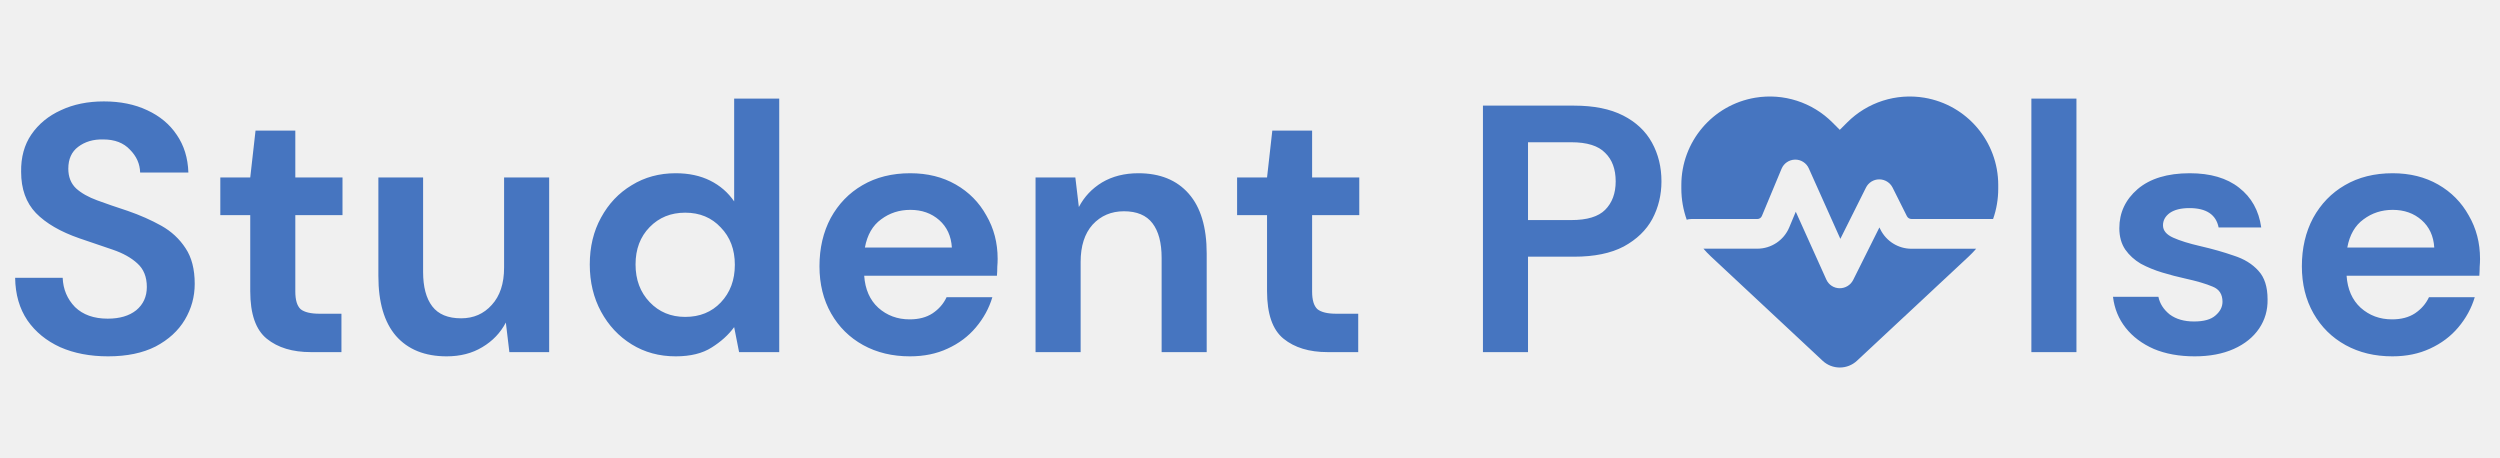
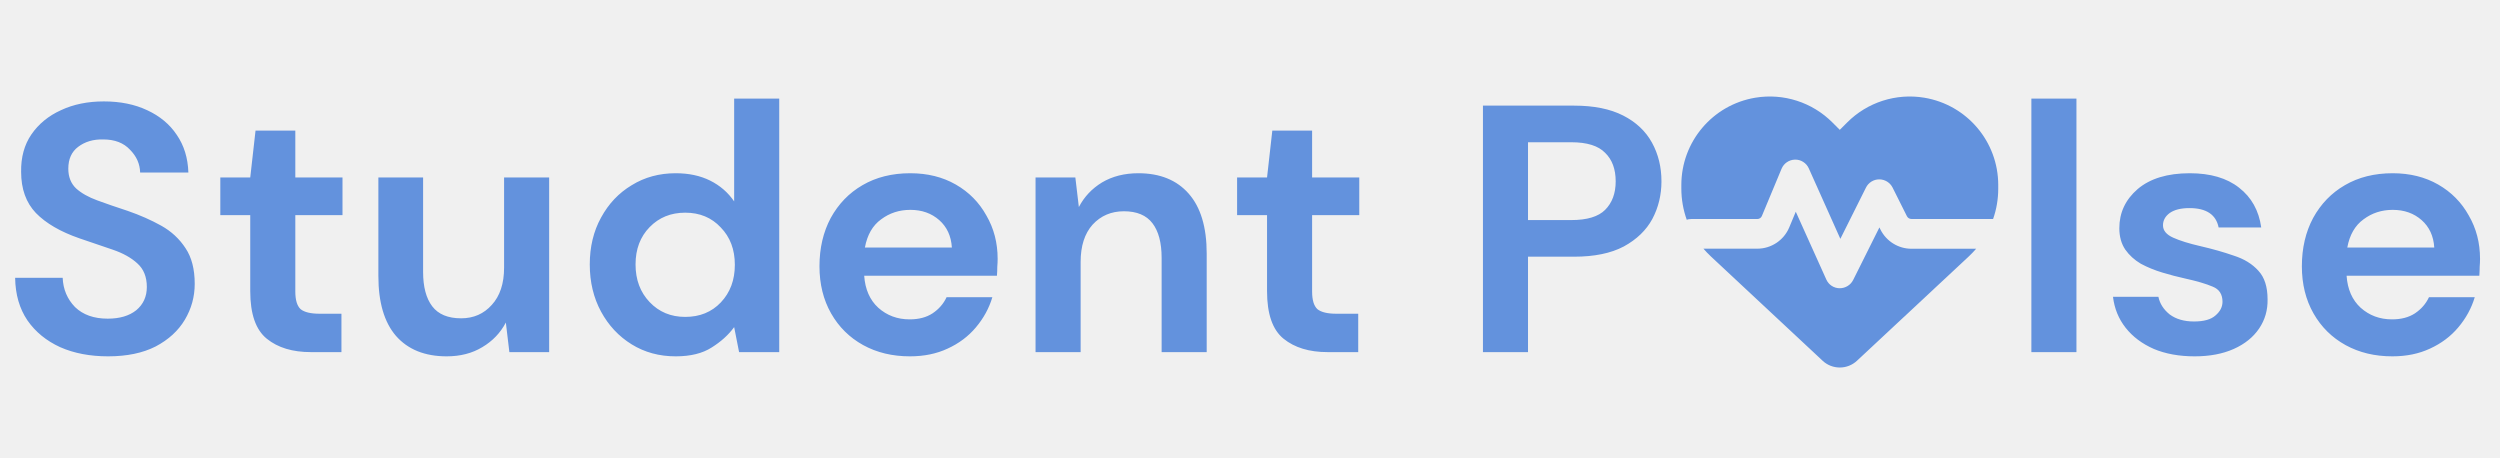
<svg xmlns="http://www.w3.org/2000/svg" width="142" height="26" viewBox="0 0 142 26" fill="none">
-   <path d="M6.14 20.24C5.113 20.24 4.207 20.067 3.42 19.72C2.633 19.36 2.013 18.853 1.56 18.2C1.107 17.533 0.873 16.727 0.86 15.78H3.56C3.587 16.433 3.82 16.987 4.26 17.44C4.713 17.88 5.333 18.1 6.12 18.1C6.8 18.1 7.34 17.94 7.74 17.62C8.14 17.287 8.34 16.847 8.34 16.3C8.34 15.727 8.16 15.28 7.8 14.96C7.453 14.64 6.987 14.38 6.4 14.18C5.813 13.98 5.187 13.767 4.52 13.54C3.44 13.167 2.613 12.687 2.04 12.1C1.48 11.513 1.2 10.733 1.2 9.76C1.187 8.933 1.38 8.227 1.78 7.64C2.193 7.04 2.753 6.58 3.46 6.26C4.167 5.927 4.98 5.76 5.9 5.76C6.833 5.76 7.653 5.927 8.36 6.26C9.08 6.593 9.64 7.06 10.04 7.66C10.453 8.26 10.673 8.973 10.7 9.8H7.96C7.947 9.307 7.753 8.873 7.38 8.5C7.02 8.113 6.513 7.92 5.86 7.92C5.3 7.907 4.827 8.047 4.44 8.34C4.067 8.62 3.88 9.033 3.88 9.58C3.88 10.047 4.027 10.42 4.32 10.7C4.613 10.967 5.013 11.193 5.52 11.38C6.027 11.567 6.607 11.767 7.26 11.98C7.953 12.22 8.587 12.5 9.16 12.82C9.733 13.14 10.193 13.567 10.54 14.1C10.887 14.62 11.06 15.293 11.06 16.12C11.06 16.853 10.873 17.533 10.5 18.16C10.127 18.787 9.573 19.293 8.84 19.68C8.107 20.053 7.207 20.24 6.14 20.24ZM17.654 20C16.614 20 15.78 19.747 15.154 19.24C14.527 18.733 14.214 17.833 14.214 16.54V12.22H12.514V10.08H14.214L14.514 7.42H16.774V10.08H19.454V12.22H16.774V16.56C16.774 17.04 16.874 17.373 17.074 17.56C17.287 17.733 17.647 17.82 18.154 17.82H19.394V20H17.654ZM25.372 20.24C24.132 20.24 23.172 19.853 22.492 19.08C21.825 18.307 21.492 17.173 21.492 15.68V10.08H24.032V15.44C24.032 16.293 24.205 16.947 24.552 17.4C24.898 17.853 25.445 18.08 26.192 18.08C26.898 18.08 27.478 17.827 27.932 17.32C28.398 16.813 28.632 16.107 28.632 15.2V10.08H31.192V20H28.932L28.732 18.32C28.425 18.907 27.978 19.373 27.392 19.72C26.818 20.067 26.145 20.24 25.372 20.24ZM38.38 20.24C37.446 20.24 36.613 20.013 35.88 19.56C35.146 19.107 34.566 18.487 34.139 17.7C33.713 16.913 33.499 16.02 33.499 15.02C33.499 14.02 33.713 13.133 34.139 12.36C34.566 11.573 35.146 10.96 35.88 10.52C36.613 10.067 37.446 9.84 38.38 9.84C39.126 9.84 39.779 9.98 40.34 10.26C40.9 10.54 41.353 10.933 41.7 11.44V5.6H44.26V20H41.98L41.7 18.58C41.38 19.02 40.953 19.407 40.419 19.74C39.9 20.073 39.219 20.24 38.38 20.24ZM38.919 18C39.746 18 40.419 17.727 40.94 17.18C41.473 16.62 41.739 15.907 41.739 15.04C41.739 14.173 41.473 13.467 40.94 12.92C40.419 12.36 39.746 12.08 38.919 12.08C38.106 12.08 37.433 12.353 36.9 12.9C36.366 13.447 36.099 14.153 36.099 15.02C36.099 15.887 36.366 16.6 36.9 17.16C37.433 17.72 38.106 18 38.919 18ZM51.686 20.24C50.686 20.24 49.8 20.027 49.026 19.6C48.253 19.173 47.646 18.573 47.206 17.8C46.766 17.027 46.546 16.133 46.546 15.12C46.546 14.093 46.76 13.18 47.186 12.38C47.626 11.58 48.226 10.96 48.986 10.52C49.76 10.067 50.666 9.84 51.706 9.84C52.68 9.84 53.54 10.053 54.286 10.48C55.033 10.907 55.613 11.493 56.026 12.24C56.453 12.973 56.666 13.793 56.666 14.7C56.666 14.847 56.66 15 56.646 15.16C56.646 15.32 56.64 15.487 56.626 15.66H49.086C49.14 16.433 49.406 17.04 49.886 17.48C50.38 17.92 50.973 18.14 51.666 18.14C52.186 18.14 52.62 18.027 52.966 17.8C53.326 17.56 53.593 17.253 53.766 16.88H56.366C56.18 17.507 55.866 18.08 55.426 18.6C55 19.107 54.466 19.507 53.826 19.8C53.2 20.093 52.486 20.24 51.686 20.24ZM51.706 11.92C51.08 11.92 50.526 12.1 50.046 12.46C49.566 12.807 49.26 13.34 49.126 14.06H54.066C54.026 13.407 53.786 12.887 53.346 12.5C52.906 12.113 52.36 11.92 51.706 11.92ZM58.819 20V10.08H61.08L61.279 11.76C61.586 11.173 62.026 10.707 62.599 10.36C63.186 10.013 63.873 9.84 64.659 9.84C65.886 9.84 66.84 10.227 67.519 11C68.2 11.773 68.54 12.907 68.54 14.4V20H65.98V14.64C65.98 13.787 65.806 13.133 65.46 12.68C65.113 12.227 64.573 12 63.84 12C63.12 12 62.526 12.253 62.059 12.76C61.606 13.267 61.38 13.973 61.38 14.88V20H58.819ZM75.407 20C74.368 20 73.534 19.747 72.907 19.24C72.281 18.733 71.968 17.833 71.968 16.54V12.22H70.267V10.08H71.968L72.267 7.42H74.528V10.08H77.207V12.22H74.528V16.56C74.528 17.04 74.627 17.373 74.828 17.56C75.041 17.733 75.401 17.82 75.907 17.82H77.147V20H75.407ZM84.231 20V6H89.411C90.531 6 91.458 6.187 92.191 6.56C92.924 6.933 93.471 7.447 93.831 8.1C94.191 8.753 94.371 9.487 94.371 10.3C94.371 11.073 94.198 11.787 93.851 12.44C93.504 13.08 92.964 13.6 92.231 14C91.498 14.387 90.558 14.58 89.411 14.58H86.791V20H84.231ZM86.791 12.5H89.251C90.144 12.5 90.784 12.307 91.171 11.92C91.571 11.52 91.771 10.98 91.771 10.3C91.771 9.607 91.571 9.067 91.171 8.68C90.784 8.28 90.144 8.08 89.251 8.08H86.791V12.5ZM115.382 20V5.6H117.942V20H115.382ZM124.658 20.24C123.778 20.24 123.004 20.1 122.338 19.82C121.671 19.527 121.138 19.127 120.738 18.62C120.338 18.113 120.098 17.527 120.018 16.86H122.598C122.678 17.247 122.891 17.58 123.238 17.86C123.598 18.127 124.058 18.26 124.618 18.26C125.178 18.26 125.584 18.147 125.838 17.92C126.104 17.693 126.238 17.433 126.238 17.14C126.238 16.713 126.051 16.427 125.678 16.28C125.304 16.12 124.784 15.967 124.118 15.82C123.691 15.727 123.258 15.613 122.818 15.48C122.378 15.347 121.971 15.18 121.598 14.98C121.238 14.767 120.944 14.5 120.718 14.18C120.491 13.847 120.378 13.44 120.378 12.96C120.378 12.08 120.724 11.34 121.418 10.74C122.124 10.14 123.111 9.84 124.378 9.84C125.551 9.84 126.484 10.113 127.178 10.66C127.884 11.207 128.304 11.96 128.438 12.92H126.018C125.871 12.187 125.318 11.82 124.358 11.82C123.878 11.82 123.504 11.913 123.238 12.1C122.984 12.287 122.858 12.52 122.858 12.8C122.858 13.093 123.051 13.327 123.438 13.5C123.824 13.673 124.338 13.833 124.978 13.98C125.671 14.14 126.304 14.32 126.878 14.52C127.464 14.707 127.931 14.993 128.278 15.38C128.624 15.753 128.798 16.293 128.798 17C128.811 17.613 128.651 18.167 128.318 18.66C127.984 19.153 127.504 19.54 126.878 19.82C126.251 20.1 125.511 20.24 124.658 20.24ZM135.886 20.24C134.886 20.24 133.999 20.027 133.226 19.6C132.452 19.173 131.846 18.573 131.406 17.8C130.966 17.027 130.746 16.133 130.746 15.12C130.746 14.093 130.959 13.18 131.386 12.38C131.826 11.58 132.426 10.96 133.186 10.52C133.959 10.067 134.866 9.84 135.906 9.84C136.879 9.84 137.739 10.053 138.486 10.48C139.232 10.907 139.812 11.493 140.226 12.24C140.652 12.973 140.866 13.793 140.866 14.7C140.866 14.847 140.859 15 140.846 15.16C140.846 15.32 140.839 15.487 140.826 15.66H133.286C133.339 16.433 133.606 17.04 134.086 17.48C134.579 17.92 135.172 18.14 135.866 18.14C136.386 18.14 136.819 18.027 137.166 17.8C137.526 17.56 137.792 17.253 137.966 16.88H140.566C140.379 17.507 140.066 18.08 139.626 18.6C139.199 19.107 138.666 19.507 138.026 19.8C137.399 20.093 136.686 20.24 135.886 20.24ZM135.906 11.92C135.279 11.92 134.726 12.1 134.246 12.46C133.766 12.807 133.459 13.34 133.326 14.06H138.266C138.226 13.407 137.986 12.887 137.546 12.5C137.106 12.113 136.559 11.92 135.906 11.92Z" fill="#4675C0" />
+   <path d="M6.14 20.24C5.113 20.24 4.207 20.067 3.42 19.72C2.633 19.36 2.013 18.853 1.56 18.2C1.107 17.533 0.873 16.727 0.86 15.78H3.56C3.587 16.433 3.82 16.987 4.26 17.44C4.713 17.88 5.333 18.1 6.12 18.1C6.8 18.1 7.34 17.94 7.74 17.62C8.14 17.287 8.34 16.847 8.34 16.3C8.34 15.727 8.16 15.28 7.8 14.96C7.453 14.64 6.987 14.38 6.4 14.18C5.813 13.98 5.187 13.767 4.52 13.54C3.44 13.167 2.613 12.687 2.04 12.1C1.48 11.513 1.2 10.733 1.2 9.76C1.187 8.933 1.38 8.227 1.78 7.64C2.193 7.04 2.753 6.58 3.46 6.26C4.167 5.927 4.98 5.76 5.9 5.76C6.833 5.76 7.653 5.927 8.36 6.26C9.08 6.593 9.64 7.06 10.04 7.66C10.453 8.26 10.673 8.973 10.7 9.8H7.96C7.947 9.307 7.753 8.873 7.38 8.5C7.02 8.113 6.513 7.92 5.86 7.92C5.3 7.907 4.827 8.047 4.44 8.34C4.067 8.62 3.88 9.033 3.88 9.58C3.88 10.047 4.027 10.42 4.32 10.7C4.613 10.967 5.013 11.193 5.52 11.38C6.027 11.567 6.607 11.767 7.26 11.98C7.953 12.22 8.587 12.5 9.16 12.82C9.733 13.14 10.193 13.567 10.54 14.1C10.887 14.62 11.06 15.293 11.06 16.12C11.06 16.853 10.873 17.533 10.5 18.16C10.127 18.787 9.573 19.293 8.84 19.68C8.107 20.053 7.207 20.24 6.14 20.24ZM17.654 20C16.614 20 15.78 19.747 15.154 19.24C14.527 18.733 14.214 17.833 14.214 16.54V12.22H12.514V10.08H14.214L14.514 7.42H16.774V10.08H19.454V12.22H16.774V16.56C16.774 17.04 16.874 17.373 17.074 17.56C17.287 17.733 17.647 17.82 18.154 17.82H19.394V20H17.654ZM25.372 20.24C24.132 20.24 23.172 19.853 22.492 19.08C21.825 18.307 21.492 17.173 21.492 15.68V10.08H24.032V15.44C24.032 16.293 24.205 16.947 24.552 17.4C24.898 17.853 25.445 18.08 26.192 18.08C26.898 18.08 27.478 17.827 27.932 17.32C28.398 16.813 28.632 16.107 28.632 15.2V10.08H31.192V20H28.932L28.732 18.32C28.425 18.907 27.978 19.373 27.392 19.72C26.818 20.067 26.145 20.24 25.372 20.24ZM38.38 20.24C37.446 20.24 36.613 20.013 35.88 19.56C35.146 19.107 34.566 18.487 34.139 17.7C33.713 16.913 33.499 16.02 33.499 15.02C33.499 14.02 33.713 13.133 34.139 12.36C34.566 11.573 35.146 10.96 35.88 10.52C36.613 10.067 37.446 9.84 38.38 9.84C39.126 9.84 39.779 9.98 40.34 10.26C40.9 10.54 41.353 10.933 41.7 11.44V5.6H44.26V20H41.98L41.7 18.58C41.38 19.02 40.953 19.407 40.419 19.74C39.9 20.073 39.219 20.24 38.38 20.24ZM38.919 18C39.746 18 40.419 17.727 40.94 17.18C41.473 16.62 41.739 15.907 41.739 15.04C41.739 14.173 41.473 13.467 40.94 12.92C40.419 12.36 39.746 12.08 38.919 12.08C38.106 12.08 37.433 12.353 36.9 12.9C36.366 13.447 36.099 14.153 36.099 15.02C36.099 15.887 36.366 16.6 36.9 17.16C37.433 17.72 38.106 18 38.919 18ZM51.686 20.24C50.686 20.24 49.8 20.027 49.026 19.6C48.253 19.173 47.646 18.573 47.206 17.8C46.766 17.027 46.546 16.133 46.546 15.12C46.546 14.093 46.76 13.18 47.186 12.38C47.626 11.58 48.226 10.96 48.986 10.52C49.76 10.067 50.666 9.84 51.706 9.84C52.68 9.84 53.54 10.053 54.286 10.48C55.033 10.907 55.613 11.493 56.026 12.24C56.453 12.973 56.666 13.793 56.666 14.7C56.666 14.847 56.66 15 56.646 15.16C56.646 15.32 56.64 15.487 56.626 15.66H49.086C49.14 16.433 49.406 17.04 49.886 17.48C50.38 17.92 50.973 18.14 51.666 18.14C52.186 18.14 52.62 18.027 52.966 17.8C53.326 17.56 53.593 17.253 53.766 16.88H56.366C56.18 17.507 55.866 18.08 55.426 18.6C55 19.107 54.466 19.507 53.826 19.8C53.2 20.093 52.486 20.24 51.686 20.24ZM51.706 11.92C51.08 11.92 50.526 12.1 50.046 12.46C49.566 12.807 49.26 13.34 49.126 14.06H54.066C54.026 13.407 53.786 12.887 53.346 12.5C52.906 12.113 52.36 11.92 51.706 11.92ZM58.819 20V10.08H61.08L61.279 11.76C61.586 11.173 62.026 10.707 62.599 10.36C63.186 10.013 63.873 9.84 64.659 9.84C65.886 9.84 66.84 10.227 67.519 11C68.2 11.773 68.54 12.907 68.54 14.4V20H65.98V14.64C65.98 13.787 65.806 13.133 65.46 12.68C65.113 12.227 64.573 12 63.84 12C63.12 12 62.526 12.253 62.059 12.76C61.606 13.267 61.38 13.973 61.38 14.88V20H58.819ZM75.407 20C74.368 20 73.534 19.747 72.907 19.24C72.281 18.733 71.968 17.833 71.968 16.54V12.22H70.267V10.08H71.968L72.267 7.42H74.528V10.08H77.207V12.22H74.528V16.56C74.528 17.04 74.627 17.373 74.828 17.56C75.041 17.733 75.401 17.82 75.907 17.82H77.147V20H75.407ZM84.231 20V6H89.411C90.531 6 91.458 6.187 92.191 6.56C92.924 6.933 93.471 7.447 93.831 8.1C94.191 8.753 94.371 9.487 94.371 10.3C94.371 11.073 94.198 11.787 93.851 12.44C93.504 13.08 92.964 13.6 92.231 14C91.498 14.387 90.558 14.58 89.411 14.58H86.791V20H84.231ZM86.791 12.5H89.251C90.144 12.5 90.784 12.307 91.171 11.92C91.571 11.52 91.771 10.98 91.771 10.3C91.771 9.607 91.571 9.067 91.171 8.68C90.784 8.28 90.144 8.08 89.251 8.08H86.791V12.5ZM115.382 20V5.6H117.942V20H115.382ZM124.658 20.24C123.778 20.24 123.004 20.1 122.338 19.82C121.671 19.527 121.138 19.127 120.738 18.62C120.338 18.113 120.098 17.527 120.018 16.86H122.598C122.678 17.247 122.891 17.58 123.238 17.86C123.598 18.127 124.058 18.26 124.618 18.26C125.178 18.26 125.584 18.147 125.838 17.92C126.104 17.693 126.238 17.433 126.238 17.14C126.238 16.713 126.051 16.427 125.678 16.28C125.304 16.12 124.784 15.967 124.118 15.82C123.691 15.727 123.258 15.613 122.818 15.48C122.378 15.347 121.971 15.18 121.598 14.98C121.238 14.767 120.944 14.5 120.718 14.18C120.491 13.847 120.378 13.44 120.378 12.96C120.378 12.08 120.724 11.34 121.418 10.74C122.124 10.14 123.111 9.84 124.378 9.84C125.551 9.84 126.484 10.113 127.178 10.66C127.884 11.207 128.304 11.96 128.438 12.92H126.018C125.871 12.187 125.318 11.82 124.358 11.82C123.878 11.82 123.504 11.913 123.238 12.1C122.984 12.287 122.858 12.52 122.858 12.8C122.858 13.093 123.051 13.327 123.438 13.5C123.824 13.673 124.338 13.833 124.978 13.98C125.671 14.14 126.304 14.32 126.878 14.52C127.464 14.707 127.931 14.993 128.278 15.38C128.624 15.753 128.798 16.293 128.798 17C128.811 17.613 128.651 18.167 128.318 18.66C127.984 19.153 127.504 19.54 126.878 19.82C126.251 20.1 125.511 20.24 124.658 20.24ZM135.886 20.24C134.886 20.24 133.999 20.027 133.226 19.6C132.452 19.173 131.846 18.573 131.406 17.8C130.966 17.027 130.746 16.133 130.746 15.12C130.746 14.093 130.959 13.18 131.386 12.38C131.826 11.58 132.426 10.96 133.186 10.52C133.959 10.067 134.866 9.84 135.906 9.84C136.879 9.84 137.739 10.053 138.486 10.48C139.232 10.907 139.812 11.493 140.226 12.24C140.652 12.973 140.866 13.793 140.866 14.7C140.866 14.847 140.859 15 140.846 15.16C140.846 15.32 140.839 15.487 140.826 15.66H133.286C133.339 16.433 133.606 17.04 134.086 17.48C134.579 17.92 135.172 18.14 135.866 18.14C136.386 18.14 136.819 18.027 137.166 17.8C137.526 17.56 137.792 17.253 137.966 16.88H140.566C140.379 17.507 140.066 18.08 139.626 18.6C139.199 19.107 138.666 19.507 138.026 19.8C137.399 20.093 136.686 20.24 135.886 20.24ZM135.906 11.92C135.279 11.92 134.726 12.1 134.246 12.46C133.766 12.807 133.459 13.34 133.326 14.06H138.266C138.226 13.407 137.986 12.887 137.546 12.5C137.106 12.113 136.559 11.92 135.906 11.92Z" fill="#6392DD" />
  <g clip-path="url(#clip0_413_10)">
-     <path d="M103.526 20.492L97.173 14.561C97.026 14.424 96.885 14.276 96.755 14.125H99.814C100.608 14.125 101.325 13.647 101.631 12.912L102 12.026L103.734 15.876C103.867 16.175 104.159 16.368 104.486 16.372C104.813 16.375 105.112 16.196 105.259 15.904L106.75 12.919L106.81 13.039C107.144 13.707 107.826 14.129 108.571 14.129H112.245C112.115 14.28 111.974 14.427 111.827 14.565L105.474 20.492C105.21 20.738 104.862 20.875 104.5 20.875C104.138 20.875 103.79 20.738 103.526 20.492ZM113.208 12.438H108.568C108.462 12.438 108.364 12.378 108.314 12.283L107.499 10.655C107.355 10.37 107.063 10.188 106.743 10.188C106.423 10.188 106.131 10.367 105.987 10.655L104.532 13.566L102.739 9.562C102.602 9.256 102.292 9.059 101.958 9.066C101.624 9.073 101.322 9.273 101.192 9.586L100.074 12.269C100.032 12.374 99.926 12.441 99.814 12.441H96.062C95.971 12.441 95.887 12.455 95.806 12.48C95.606 11.917 95.5 11.319 95.5 10.711V10.507C95.5 8.05 97.275 5.955 99.698 5.55C101.301 5.283 102.932 5.807 104.078 6.953L104.5 7.375L104.922 6.953C106.068 5.807 107.699 5.283 109.302 5.55C111.725 5.955 113.5 8.05 113.5 10.507V10.711C113.5 11.306 113.402 11.889 113.208 12.438Z" fill="#4675C0" />
+     <path d="M103.526 20.492L97.173 14.561C97.026 14.424 96.885 14.276 96.755 14.125H99.814C100.608 14.125 101.325 13.647 101.631 12.912L102 12.026L103.734 15.876C103.867 16.175 104.159 16.368 104.486 16.372C104.813 16.375 105.112 16.196 105.259 15.904L106.75 12.919L106.81 13.039C107.144 13.707 107.826 14.129 108.571 14.129H112.245C112.115 14.28 111.974 14.427 111.827 14.565L105.474 20.492C105.21 20.738 104.862 20.875 104.5 20.875C104.138 20.875 103.79 20.738 103.526 20.492ZM113.208 12.438H108.568C108.462 12.438 108.364 12.378 108.314 12.283L107.499 10.655C107.355 10.37 107.063 10.188 106.743 10.188C106.423 10.188 106.131 10.367 105.987 10.655L104.532 13.566L102.739 9.562C102.602 9.256 102.292 9.059 101.958 9.066C101.624 9.073 101.322 9.273 101.192 9.586L100.074 12.269C100.032 12.374 99.926 12.441 99.814 12.441H96.062C95.971 12.441 95.887 12.455 95.806 12.48C95.606 11.917 95.5 11.319 95.5 10.711V10.507C95.5 8.05 97.275 5.955 99.698 5.55C101.301 5.283 102.932 5.807 104.078 6.953L104.5 7.375L104.922 6.953C106.068 5.807 107.699 5.283 109.302 5.55C111.725 5.955 113.5 8.05 113.5 10.507V10.711C113.5 11.306 113.402 11.889 113.208 12.438Z" fill="#6392DD" />
  </g>
  <defs>
    <clipPath id="clip0_413_10">
      <rect width="18" height="18" fill="white" transform="translate(95.5 4)" />
    </clipPath>
  </defs>
</svg>
